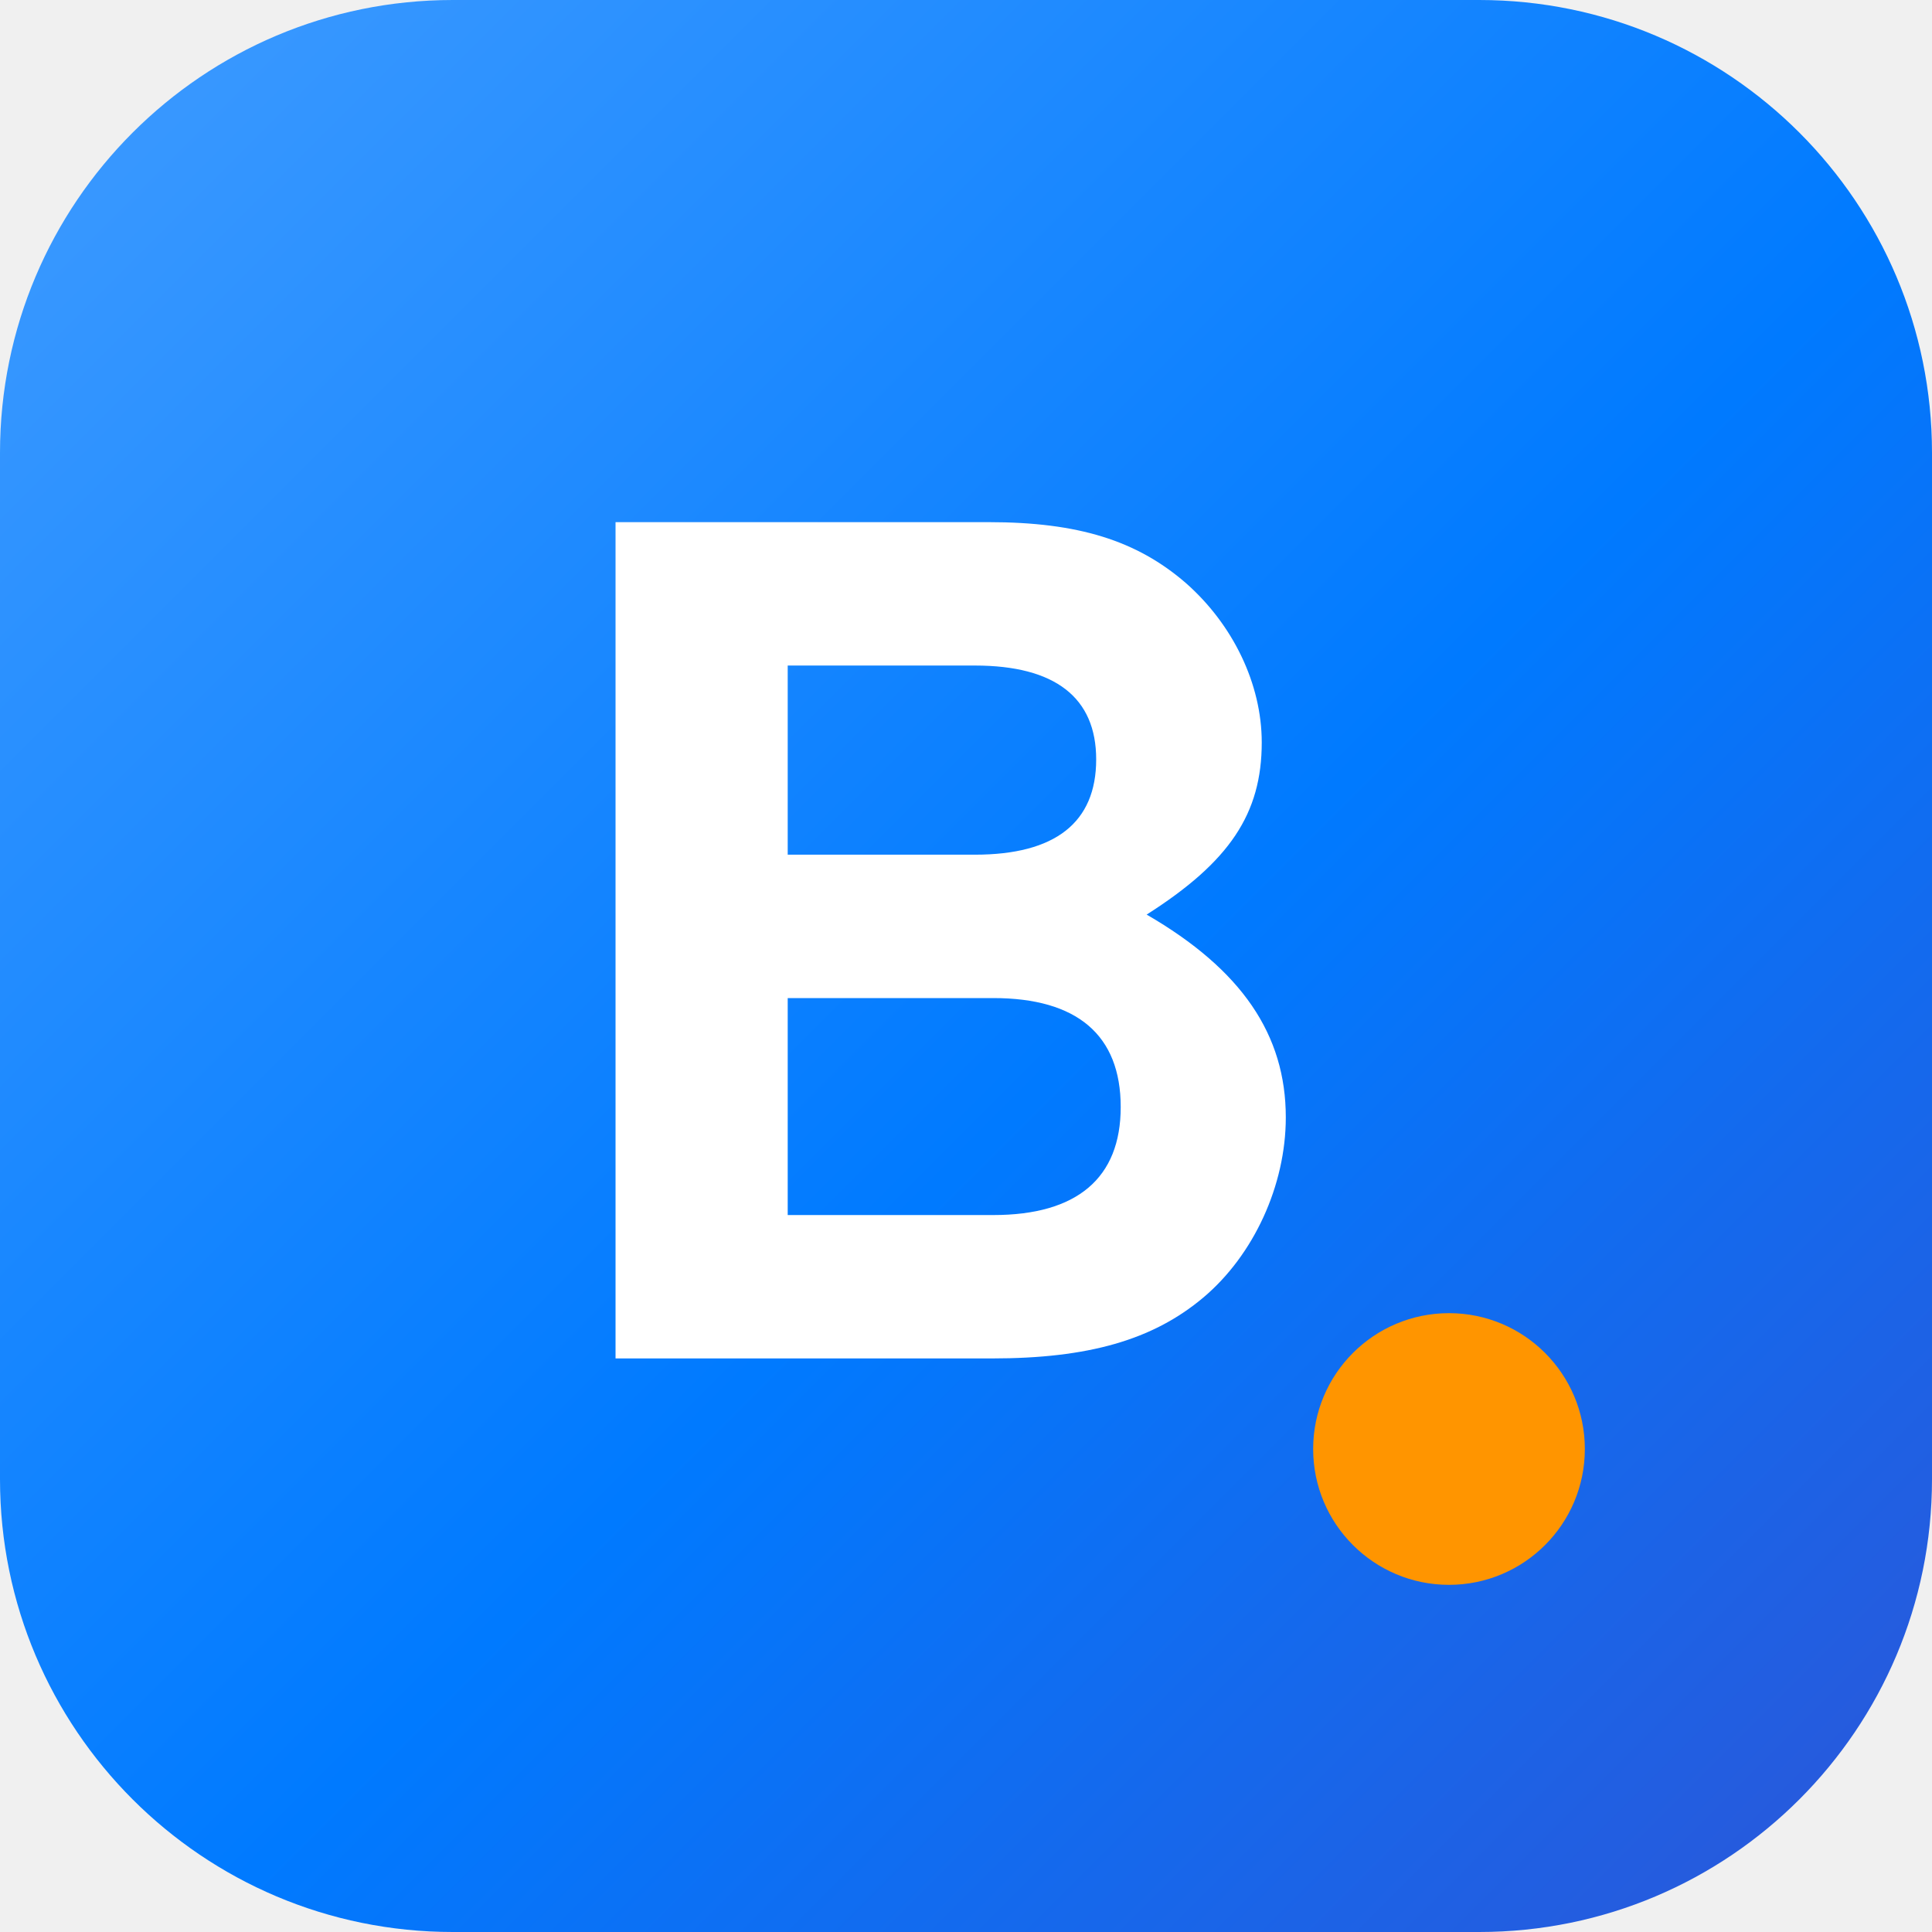
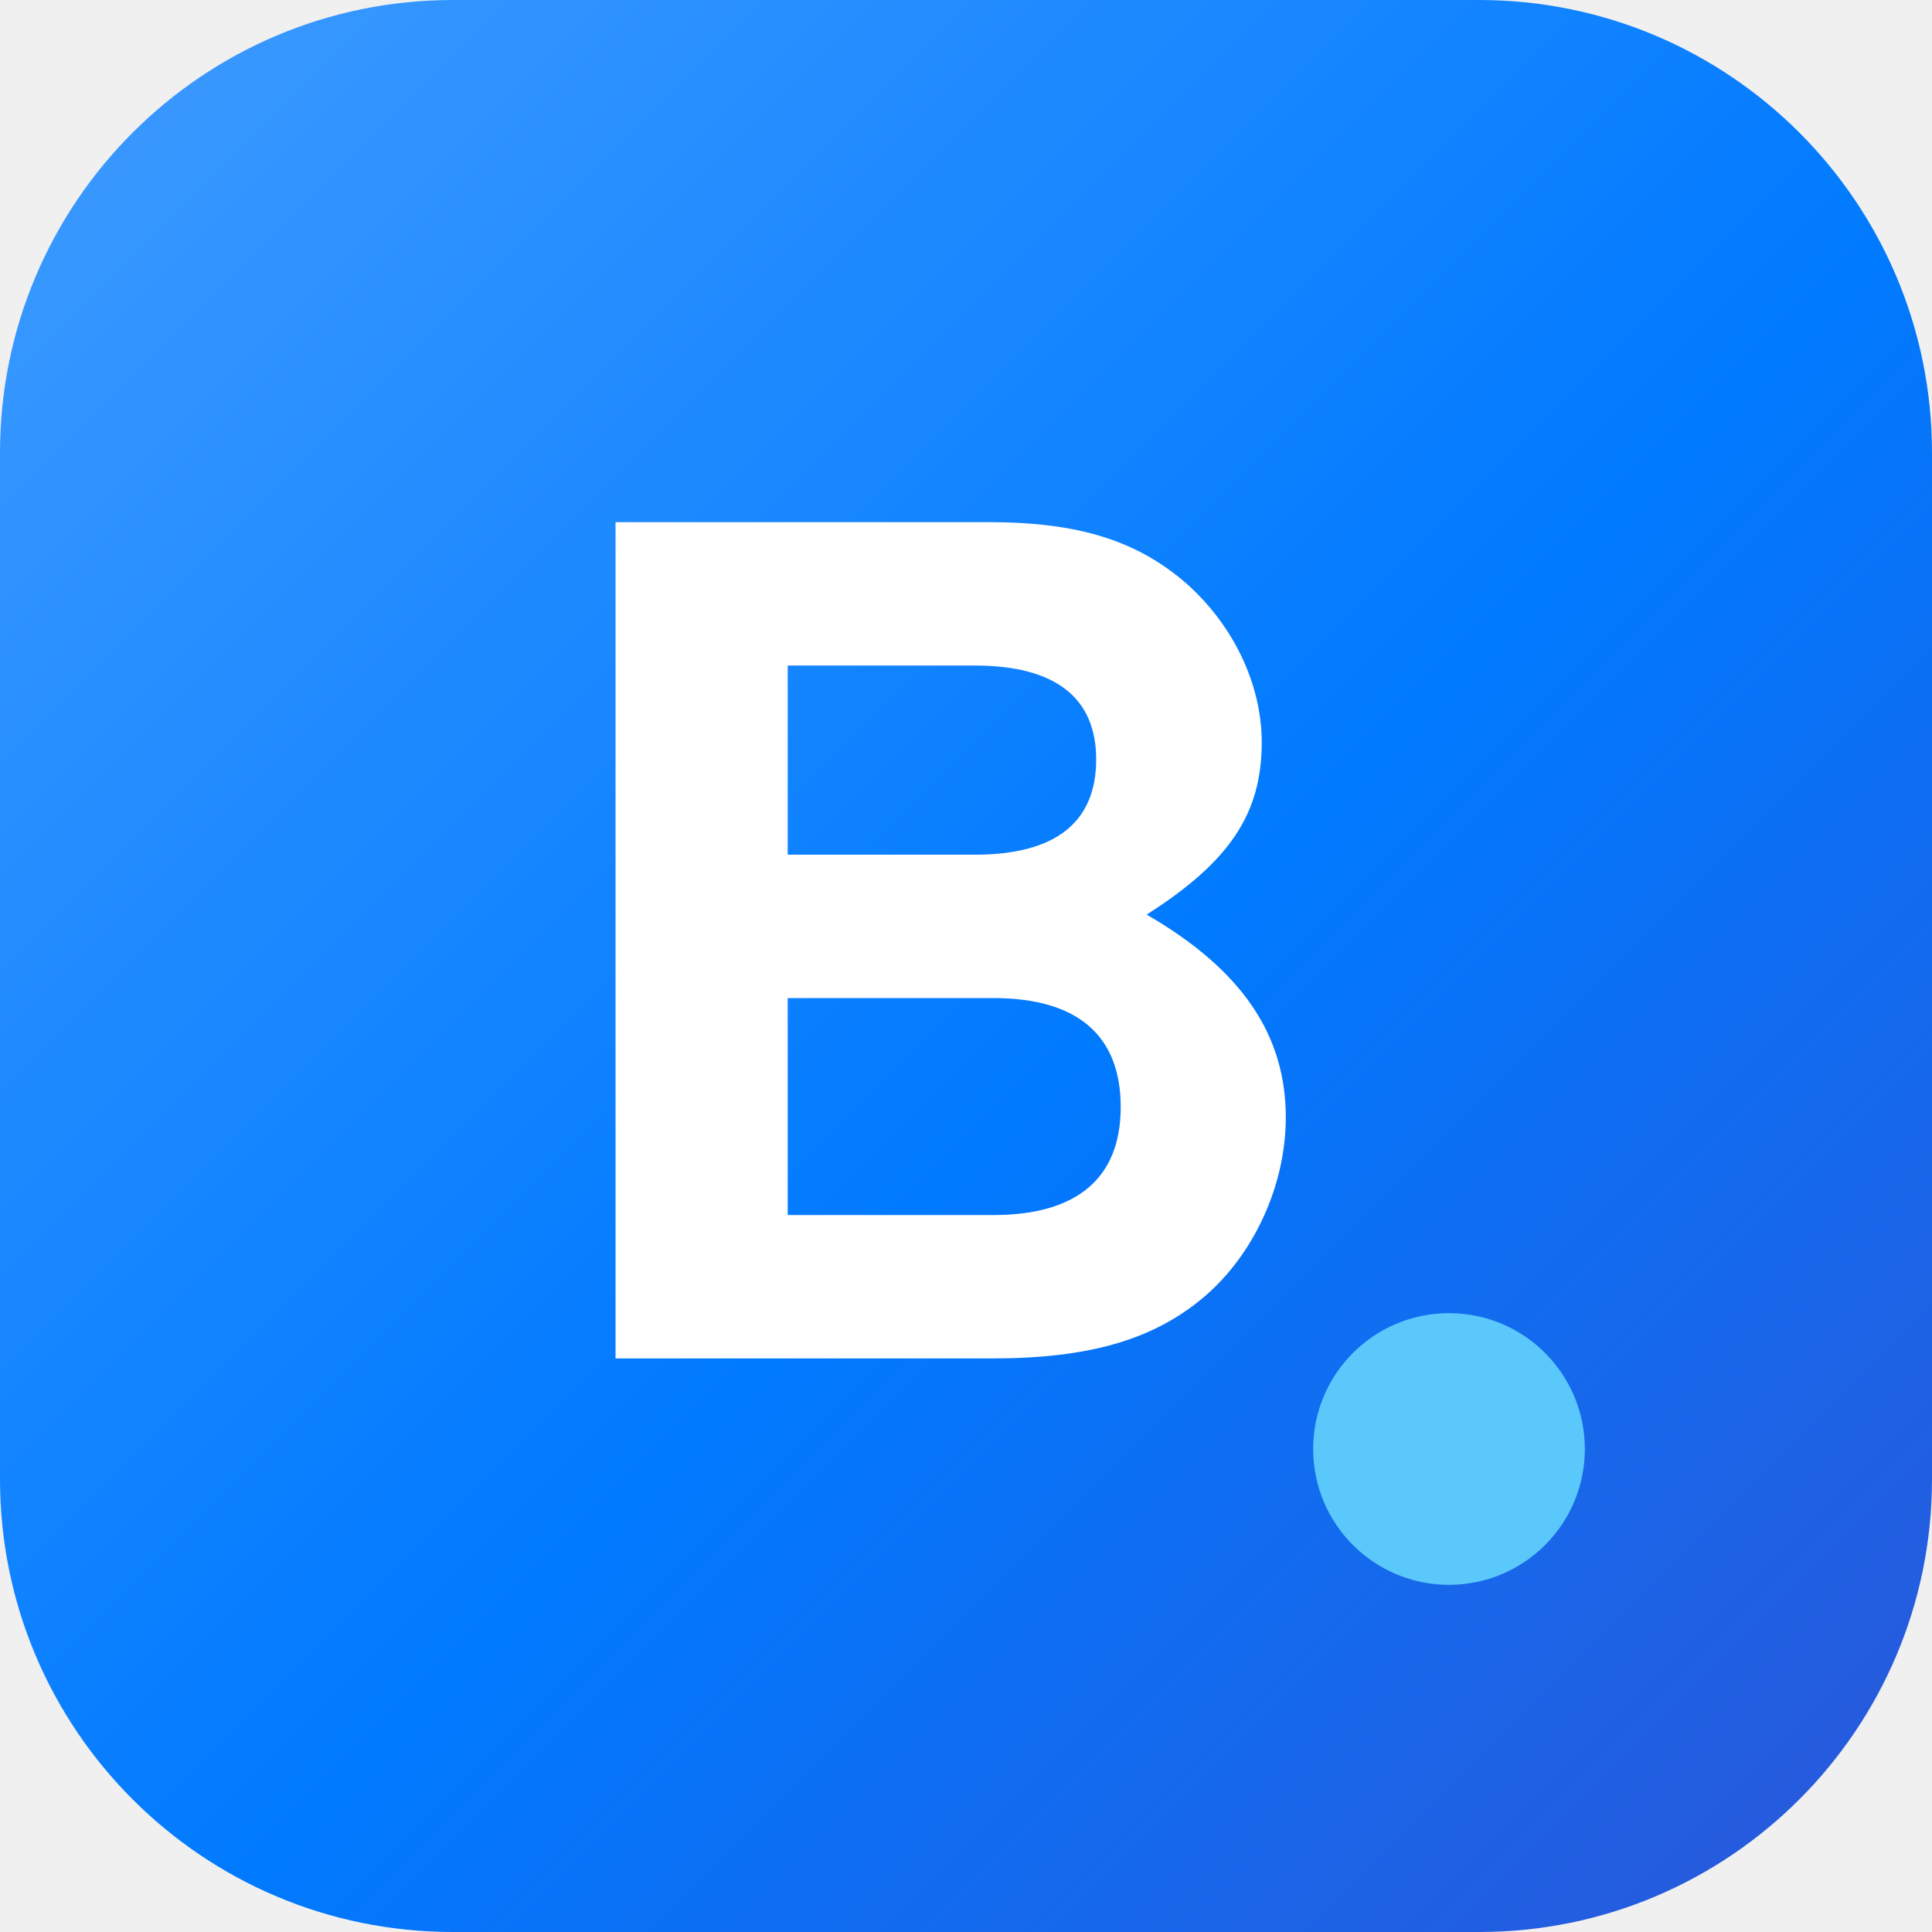
<svg xmlns="http://www.w3.org/2000/svg" viewBox="0 0 64 64">
  <defs>
    <linearGradient id="g" x1="0" y1="0" x2="1" y2="1">
      <stop offset="0" stop-color="#409CFF" />
      <stop offset=".55" stop-color="#007AFF" />
      <stop offset="1" stop-color="#2D55D7" />
    </linearGradient>
  </defs>
  <rect width="64" height="64" rx="15" fill="url(#g)" />
  <text x="31" y="45" font-family="-apple-system,Helvetica,Arial,sans-serif" font-size="38" font-weight="800" fill="#fff" text-anchor="middle">B</text>
-   <circle cx="48" cy="48" r="4.5" fill="#FF9500" />
+   <circle cx="48" cy="48" r="4.5" fill="#5AC8FA" />
</svg>
